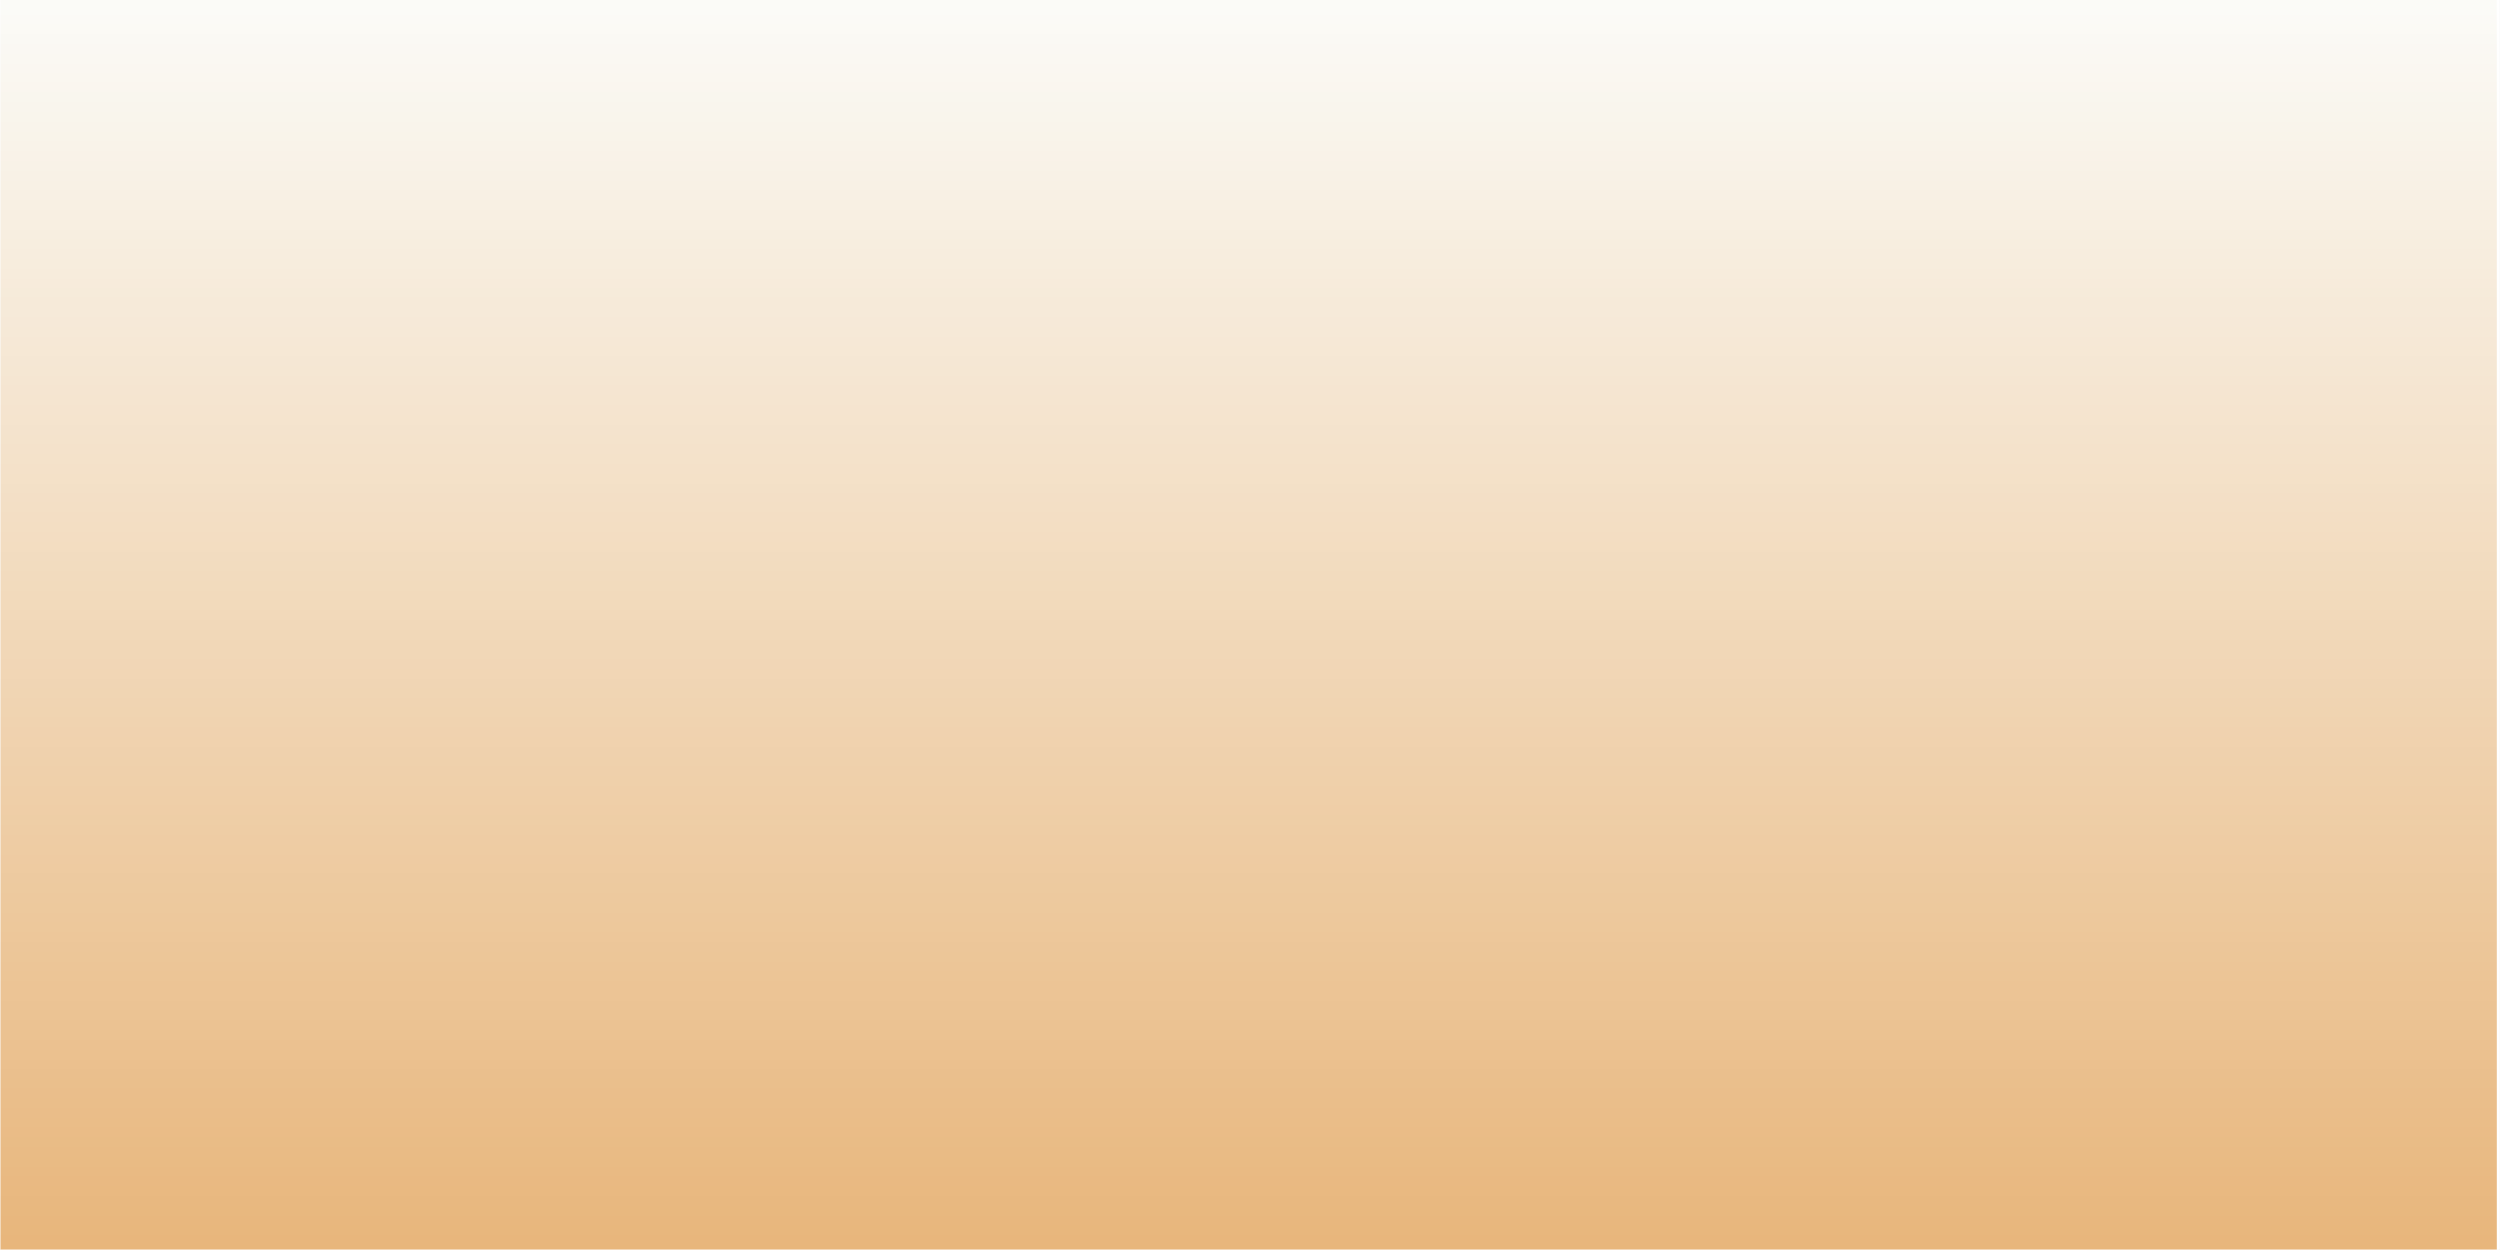
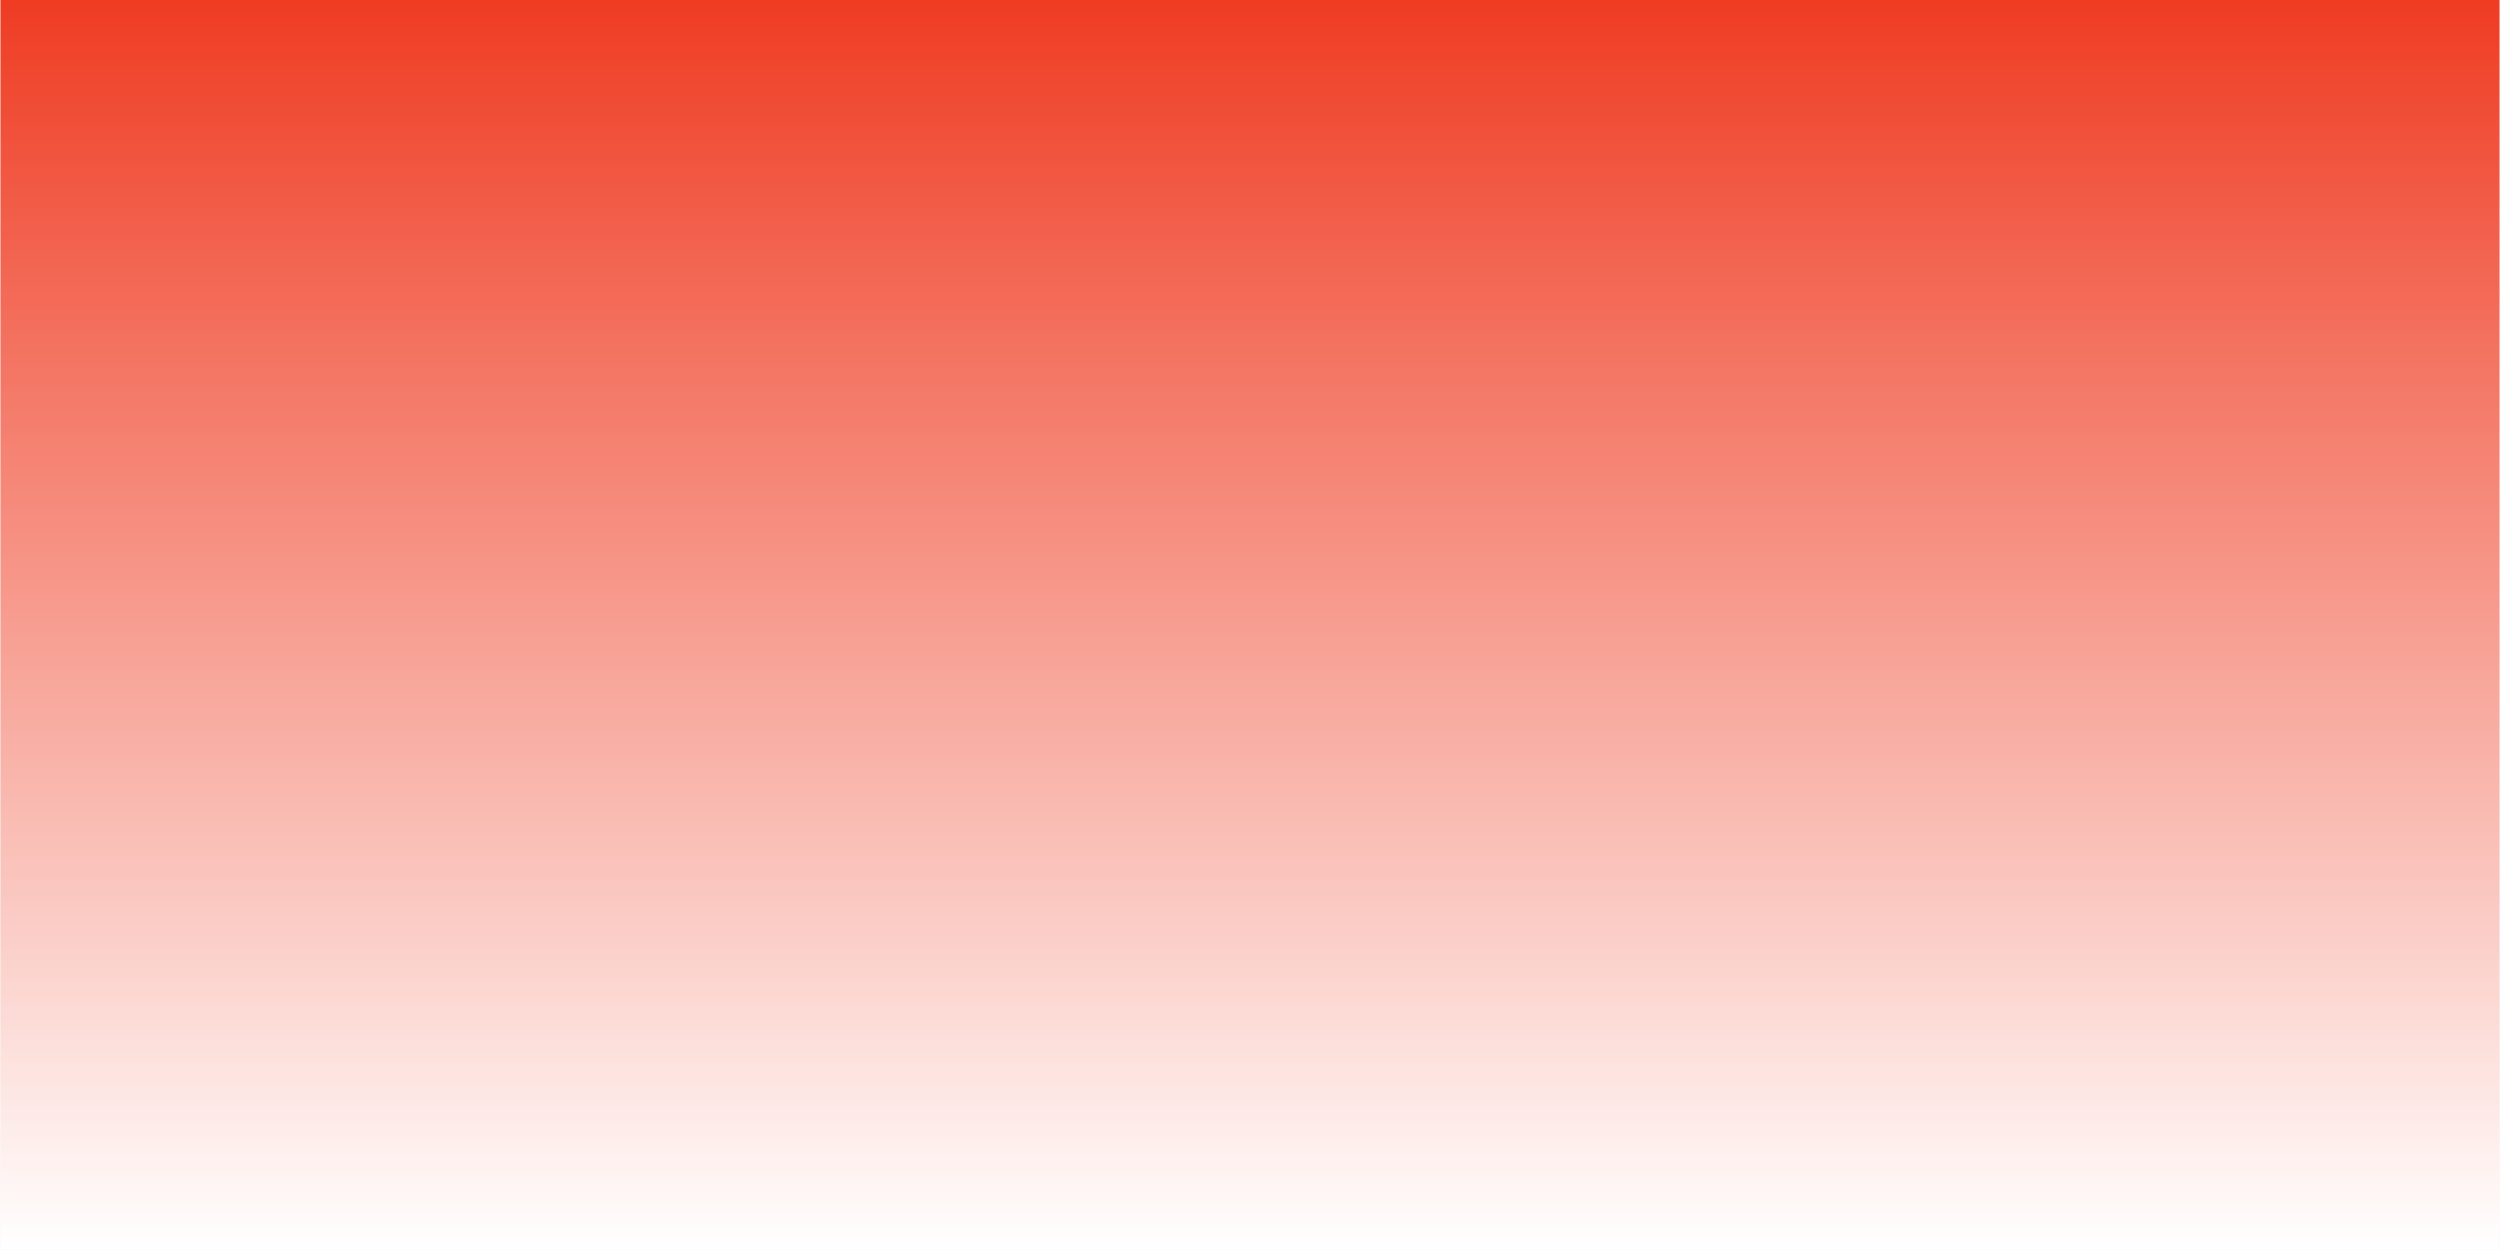
<svg xmlns="http://www.w3.org/2000/svg" width="6912" zoomAndPan="magnify" viewBox="0 0 5184 2592" height="3456" preserveAspectRatio="xMidYMid meet" version="1.0">
  <defs>
-     <clipPath id="f88a19ef52">
-       <path d="M 1 0 L 5177.383 0 L 5177.383 2591 L 1 2591 Z M 1 0 " clip-rule="nonzero" />
-     </clipPath>
-     <linearGradient x1="213.732" gradientTransform="matrix(12.12268, 0, 0, 12.12268, 0.939681, 0.0000999614)" y1="0" x2="213.732" gradientUnits="userSpaceOnUse" y2="213.732" id="bb2f4fbb2b">
-       <stop stop-opacity="1" stop-color="rgb(98.399%, 98.399%, 96.899%)" offset="0" />
-       <stop stop-opacity="1" stop-color="rgb(98.369%, 98.293%, 96.709%)" offset="0.008" />
-       <stop stop-opacity="1" stop-color="rgb(98.311%, 98.079%, 96.327%)" offset="0.016" />
-       <stop stop-opacity="1" stop-color="rgb(98.251%, 97.867%, 95.947%)" offset="0.023" />
-       <stop stop-opacity="1" stop-color="rgb(98.192%, 97.653%, 95.566%)" offset="0.031" />
-       <stop stop-opacity="1" stop-color="rgb(98.134%, 97.441%, 95.186%)" offset="0.039" />
-       <stop stop-opacity="1" stop-color="rgb(98.074%, 97.227%, 94.804%)" offset="0.047" />
-       <stop stop-opacity="1" stop-color="rgb(98.015%, 97.014%, 94.423%)" offset="0.055" />
-       <stop stop-opacity="1" stop-color="rgb(97.957%, 96.802%, 94.043%)" offset="0.062" />
-       <stop stop-opacity="1" stop-color="rgb(97.897%, 96.588%, 93.661%)" offset="0.07" />
-       <stop stop-opacity="1" stop-color="rgb(97.838%, 96.376%, 93.282%)" offset="0.078" />
-       <stop stop-opacity="1" stop-color="rgb(97.78%, 96.162%, 92.9%)" offset="0.086" />
-       <stop stop-opacity="1" stop-color="rgb(97.72%, 95.949%, 92.52%)" offset="0.094" />
-       <stop stop-opacity="1" stop-color="rgb(97.661%, 95.737%, 92.139%)" offset="0.102" />
-       <stop stop-opacity="1" stop-color="rgb(97.603%, 95.523%, 91.757%)" offset="0.109" />
-       <stop stop-opacity="1" stop-color="rgb(97.543%, 95.311%, 91.377%)" offset="0.117" />
-       <stop stop-opacity="1" stop-color="rgb(97.484%, 95.097%, 90.996%)" offset="0.125" />
-       <stop stop-opacity="1" stop-color="rgb(97.426%, 94.884%, 90.616%)" offset="0.133" />
-       <stop stop-opacity="1" stop-color="rgb(97.366%, 94.672%, 90.234%)" offset="0.141" />
-       <stop stop-opacity="1" stop-color="rgb(97.307%, 94.458%, 89.853%)" offset="0.148" />
-       <stop stop-opacity="1" stop-color="rgb(97.249%, 94.246%, 89.473%)" offset="0.156" />
-       <stop stop-opacity="1" stop-color="rgb(97.189%, 94.032%, 89.091%)" offset="0.164" />
-       <stop stop-opacity="1" stop-color="rgb(97.13%, 93.819%, 88.712%)" offset="0.172" />
-       <stop stop-opacity="1" stop-color="rgb(97.07%, 93.607%, 88.33%)" offset="0.18" />
-       <stop stop-opacity="1" stop-color="rgb(97.012%, 93.393%, 87.95%)" offset="0.188" />
-       <stop stop-opacity="1" stop-color="rgb(96.953%, 93.181%, 87.569%)" offset="0.195" />
-       <stop stop-opacity="1" stop-color="rgb(96.893%, 92.967%, 87.187%)" offset="0.203" />
-       <stop stop-opacity="1" stop-color="rgb(96.835%, 92.754%, 86.807%)" offset="0.211" />
-       <stop stop-opacity="1" stop-color="rgb(96.776%, 92.542%, 86.426%)" offset="0.219" />
-       <stop stop-opacity="1" stop-color="rgb(96.716%, 92.328%, 86.046%)" offset="0.227" />
-       <stop stop-opacity="1" stop-color="rgb(96.658%, 92.116%, 85.664%)" offset="0.234" />
-       <stop stop-opacity="1" stop-color="rgb(96.599%, 91.902%, 85.284%)" offset="0.242" />
-       <stop stop-opacity="1" stop-color="rgb(96.539%, 91.689%, 84.903%)" offset="0.25" />
-       <stop stop-opacity="1" stop-color="rgb(96.481%, 91.476%, 84.521%)" offset="0.258" />
-       <stop stop-opacity="1" stop-color="rgb(96.422%, 91.263%, 84.142%)" offset="0.266" />
-       <stop stop-opacity="1" stop-color="rgb(96.362%, 91.051%, 83.76%)" offset="0.273" />
-       <stop stop-opacity="1" stop-color="rgb(96.304%, 90.837%, 83.38%)" offset="0.281" />
-       <stop stop-opacity="1" stop-color="rgb(96.245%, 90.623%, 82.999%)" offset="0.289" />
-       <stop stop-opacity="1" stop-color="rgb(96.185%, 90.411%, 82.617%)" offset="0.297" />
-       <stop stop-opacity="1" stop-color="rgb(96.127%, 90.198%, 82.237%)" offset="0.305" />
-       <stop stop-opacity="1" stop-color="rgb(96.068%, 89.986%, 81.856%)" offset="0.312" />
-       <stop stop-opacity="1" stop-color="rgb(96.008%, 89.772%, 81.476%)" offset="0.32" />
-       <stop stop-opacity="1" stop-color="rgb(95.95%, 89.558%, 81.094%)" offset="0.328" />
-       <stop stop-opacity="1" stop-color="rgb(95.891%, 89.346%, 80.714%)" offset="0.336" />
-       <stop stop-opacity="1" stop-color="rgb(95.831%, 89.133%, 80.333%)" offset="0.344" />
-       <stop stop-opacity="1" stop-color="rgb(95.773%, 88.921%, 79.951%)" offset="0.352" />
-       <stop stop-opacity="1" stop-color="rgb(95.714%, 88.707%, 79.572%)" offset="0.359" />
-       <stop stop-opacity="1" stop-color="rgb(95.654%, 88.493%, 79.19%)" offset="0.367" />
-       <stop stop-opacity="1" stop-color="rgb(95.596%, 88.281%, 78.81%)" offset="0.375" />
-       <stop stop-opacity="1" stop-color="rgb(95.537%, 88.068%, 78.429%)" offset="0.383" />
-       <stop stop-opacity="1" stop-color="rgb(95.477%, 87.856%, 78.049%)" offset="0.391" />
-       <stop stop-opacity="1" stop-color="rgb(95.419%, 87.642%, 77.667%)" offset="0.398" />
-       <stop stop-opacity="1" stop-color="rgb(95.36%, 87.428%, 77.286%)" offset="0.406" />
-       <stop stop-opacity="1" stop-color="rgb(95.3%, 87.216%, 76.906%)" offset="0.414" />
-       <stop stop-opacity="1" stop-color="rgb(95.242%, 87.003%, 76.524%)" offset="0.422" />
-       <stop stop-opacity="1" stop-color="rgb(95.183%, 86.79%, 76.144%)" offset="0.43" />
-       <stop stop-opacity="1" stop-color="rgb(95.123%, 86.577%, 75.763%)" offset="0.438" />
-       <stop stop-opacity="1" stop-color="rgb(95.065%, 86.363%, 75.381%)" offset="0.445" />
-       <stop stop-opacity="1" stop-color="rgb(95.006%, 86.151%, 75.002%)" offset="0.453" />
-       <stop stop-opacity="1" stop-color="rgb(94.946%, 85.938%, 74.62%)" offset="0.461" />
-       <stop stop-opacity="1" stop-color="rgb(94.888%, 85.725%, 74.24%)" offset="0.469" />
-       <stop stop-opacity="1" stop-color="rgb(94.829%, 85.512%, 73.859%)" offset="0.477" />
-       <stop stop-opacity="1" stop-color="rgb(94.769%, 85.298%, 73.479%)" offset="0.484" />
-       <stop stop-opacity="1" stop-color="rgb(94.711%, 85.086%, 73.097%)" offset="0.492" />
-       <stop stop-opacity="1" stop-color="rgb(94.652%, 84.872%, 72.716%)" offset="0.5" />
-       <stop stop-opacity="1" stop-color="rgb(94.592%, 84.66%, 72.336%)" offset="0.508" />
-       <stop stop-opacity="1" stop-color="rgb(94.534%, 84.447%, 71.954%)" offset="0.516" />
-       <stop stop-opacity="1" stop-color="rgb(94.475%, 84.233%, 71.574%)" offset="0.523" />
-       <stop stop-opacity="1" stop-color="rgb(94.415%, 84.021%, 71.193%)" offset="0.531" />
-       <stop stop-opacity="1" stop-color="rgb(94.357%, 83.807%, 70.813%)" offset="0.539" />
-       <stop stop-opacity="1" stop-color="rgb(94.298%, 83.595%, 70.432%)" offset="0.547" />
-       <stop stop-opacity="1" stop-color="rgb(94.238%, 83.382%, 70.05%)" offset="0.555" />
-       <stop stop-opacity="1" stop-color="rgb(94.18%, 83.168%, 69.67%)" offset="0.562" />
-       <stop stop-opacity="1" stop-color="rgb(94.121%, 82.956%, 69.289%)" offset="0.57" />
-       <stop stop-opacity="1" stop-color="rgb(94.061%, 82.742%, 68.909%)" offset="0.578" />
-       <stop stop-opacity="1" stop-color="rgb(94.003%, 82.53%, 68.527%)" offset="0.586" />
-       <stop stop-opacity="1" stop-color="rgb(93.944%, 82.317%, 68.146%)" offset="0.594" />
-       <stop stop-opacity="1" stop-color="rgb(93.884%, 82.103%, 67.766%)" offset="0.602" />
-       <stop stop-opacity="1" stop-color="rgb(93.826%, 81.891%, 67.384%)" offset="0.609" />
-       <stop stop-opacity="1" stop-color="rgb(93.767%, 81.677%, 67.004%)" offset="0.617" />
-       <stop stop-opacity="1" stop-color="rgb(93.707%, 81.465%, 66.623%)" offset="0.625" />
-       <stop stop-opacity="1" stop-color="rgb(93.649%, 81.252%, 66.243%)" offset="0.633" />
-       <stop stop-opacity="1" stop-color="rgb(93.59%, 81.038%, 65.862%)" offset="0.641" />
-       <stop stop-opacity="1" stop-color="rgb(93.53%, 80.826%, 65.48%)" offset="0.648" />
-       <stop stop-opacity="1" stop-color="rgb(93.472%, 80.612%, 65.1%)" offset="0.656" />
-       <stop stop-opacity="1" stop-color="rgb(93.413%, 80.4%, 64.719%)" offset="0.664" />
-       <stop stop-opacity="1" stop-color="rgb(93.353%, 80.186%, 64.339%)" offset="0.672" />
-       <stop stop-opacity="1" stop-color="rgb(93.295%, 79.973%, 63.957%)" offset="0.68" />
-       <stop stop-opacity="1" stop-color="rgb(93.236%, 79.761%, 63.577%)" offset="0.688" />
-       <stop stop-opacity="1" stop-color="rgb(93.176%, 79.547%, 63.196%)" offset="0.695" />
-       <stop stop-opacity="1" stop-color="rgb(93.118%, 79.335%, 62.814%)" offset="0.703" />
-       <stop stop-opacity="1" stop-color="rgb(93.059%, 79.121%, 62.434%)" offset="0.711" />
-       <stop stop-opacity="1" stop-color="rgb(92.999%, 78.908%, 62.053%)" offset="0.719" />
-       <stop stop-opacity="1" stop-color="rgb(92.941%, 78.696%, 61.673%)" offset="0.727" />
-       <stop stop-opacity="1" stop-color="rgb(92.882%, 78.482%, 61.292%)" offset="0.734" />
-       <stop stop-opacity="1" stop-color="rgb(92.822%, 78.27%, 60.91%)" offset="0.742" />
-       <stop stop-opacity="1" stop-color="rgb(92.764%, 78.056%, 60.53%)" offset="0.75" />
-       <stop stop-opacity="1" stop-color="rgb(92.705%, 77.843%, 60.149%)" offset="0.758" />
-       <stop stop-opacity="1" stop-color="rgb(92.645%, 77.631%, 59.769%)" offset="0.766" />
-       <stop stop-opacity="1" stop-color="rgb(92.586%, 77.417%, 59.387%)" offset="0.773" />
-       <stop stop-opacity="1" stop-color="rgb(92.528%, 77.205%, 59.007%)" offset="0.781" />
-       <stop stop-opacity="1" stop-color="rgb(92.468%, 76.991%, 58.626%)" offset="0.789" />
-       <stop stop-opacity="1" stop-color="rgb(92.409%, 76.778%, 58.244%)" offset="0.797" />
-       <stop stop-opacity="1" stop-color="rgb(92.351%, 76.566%, 57.864%)" offset="0.805" />
-       <stop stop-opacity="1" stop-color="rgb(92.291%, 76.352%, 57.483%)" offset="0.812" />
-       <stop stop-opacity="1" stop-color="rgb(92.232%, 76.14%, 57.103%)" offset="0.82" />
-       <stop stop-opacity="1" stop-color="rgb(92.174%, 75.926%, 56.721%)" offset="0.828" />
-       <stop stop-opacity="1" stop-color="rgb(92.114%, 75.713%, 56.342%)" offset="0.836" />
-       <stop stop-opacity="1" stop-color="rgb(92.055%, 75.5%, 55.96%)" offset="0.844" />
-       <stop stop-opacity="1" stop-color="rgb(91.997%, 75.287%, 55.579%)" offset="0.852" />
-       <stop stop-opacity="1" stop-color="rgb(91.937%, 75.075%, 55.199%)" offset="0.859" />
-       <stop stop-opacity="1" stop-color="rgb(91.878%, 74.861%, 54.817%)" offset="0.867" />
-       <stop stop-opacity="1" stop-color="rgb(91.82%, 74.648%, 54.437%)" offset="0.875" />
-       <stop stop-opacity="1" stop-color="rgb(91.76%, 74.435%, 54.056%)" offset="0.883" />
-       <stop stop-opacity="1" stop-color="rgb(91.701%, 74.222%, 53.676%)" offset="0.891" />
-       <stop stop-opacity="1" stop-color="rgb(91.643%, 74.01%, 53.294%)" offset="0.898" />
-       <stop stop-opacity="1" stop-color="rgb(91.583%, 73.796%, 52.913%)" offset="0.906" />
-       <stop stop-opacity="1" stop-color="rgb(91.524%, 73.582%, 52.533%)" offset="0.914" />
-       <stop stop-opacity="1" stop-color="rgb(91.466%, 73.37%, 52.151%)" offset="0.922" />
-       <stop stop-opacity="1" stop-color="rgb(91.406%, 73.157%, 51.772%)" offset="0.93" />
-       <stop stop-opacity="1" stop-color="rgb(91.347%, 72.945%, 51.39%)" offset="0.938" />
-       <stop stop-opacity="1" stop-color="rgb(91.289%, 72.731%, 51.009%)" offset="0.945" />
-       <stop stop-opacity="1" stop-color="rgb(91.229%, 72.517%, 50.629%)" offset="0.953" />
-       <stop stop-opacity="1" stop-color="rgb(91.17%, 72.305%, 50.247%)" offset="0.961" />
-       <stop stop-opacity="1" stop-color="rgb(91.112%, 72.092%, 49.867%)" offset="0.969" />
-       <stop stop-opacity="1" stop-color="rgb(91.052%, 71.88%, 49.486%)" offset="0.977" />
-       <stop stop-opacity="1" stop-color="rgb(90.993%, 71.666%, 49.106%)" offset="0.984" />
-       <stop stop-opacity="1" stop-color="rgb(90.935%, 71.452%, 48.724%)" offset="0.992" />
-       <stop stop-opacity="1" stop-color="rgb(90.875%, 71.24%, 48.343%)" offset="1" />
+     <linearGradient x1="3456" gradientTransform="matrix(0.749711, 0, 0, 0.749711, 0.999613, 0.0000999614)" y1="0" x2="3456" gradientUnits="userSpaceOnUse" y2="3456" id="393b08712c">
+       <stop stop-opacity="1" stop-color="rgb(93.7%, 23.499%, 13.699%)" offset="0" />
+       <stop stop-opacity="1" stop-color="rgb(93.724%, 23.798%, 14.037%)" offset="0.004" />
+       <stop stop-opacity="1" stop-color="rgb(93.748%, 24.097%, 14.374%)" offset="0.008" />
+       <stop stop-opacity="1" stop-color="rgb(93.773%, 24.396%, 14.711%)" offset="0.012" />
+       <stop stop-opacity="1" stop-color="rgb(93.797%, 24.695%, 15.048%)" offset="0.016" />
+       <stop stop-opacity="1" stop-color="rgb(93.822%, 24.992%, 15.384%)" offset="0.02" />
+       <stop stop-opacity="1" stop-color="rgb(93.846%, 25.291%, 15.721%)" offset="0.023" />
+       <stop stop-opacity="1" stop-color="rgb(93.871%, 25.591%, 16.058%)" offset="0.027" />
+       <stop stop-opacity="1" stop-color="rgb(93.896%, 25.89%, 16.396%)" offset="0.031" />
+       <stop stop-opacity="1" stop-color="rgb(93.921%, 26.189%, 16.733%)" offset="0.035" />
+       <stop stop-opacity="1" stop-color="rgb(93.945%, 26.488%, 17.07%)" offset="0.039" />
+       <stop stop-opacity="1" stop-color="rgb(93.97%, 26.787%, 17.407%)" offset="0.043" />
+       <stop stop-opacity="1" stop-color="rgb(93.994%, 27.086%, 17.744%)" offset="0.047" />
+       <stop stop-opacity="1" stop-color="rgb(94.019%, 27.383%, 18.082%)" offset="0.051" />
+       <stop stop-opacity="1" stop-color="rgb(94.044%, 27.682%, 18.419%)" offset="0.055" />
+       <stop stop-opacity="1" stop-color="rgb(94.069%, 27.982%, 18.756%)" offset="0.059" />
+       <stop stop-opacity="1" stop-color="rgb(94.093%, 28.281%, 19.093%)" offset="0.062" />
+       <stop stop-opacity="1" stop-color="rgb(94.118%, 28.58%, 19.431%)" offset="0.066" />
+       <stop stop-opacity="1" stop-color="rgb(94.142%, 28.879%, 19.768%)" offset="0.07" />
+       <stop stop-opacity="1" stop-color="rgb(94.167%, 29.176%, 20.103%)" offset="0.074" />
+       <stop stop-opacity="1" stop-color="rgb(94.191%, 29.475%, 20.441%)" offset="0.078" />
+       <stop stop-opacity="1" stop-color="rgb(94.215%, 29.774%, 20.778%)" offset="0.082" />
+       <stop stop-opacity="1" stop-color="rgb(94.241%, 30.074%, 21.115%)" offset="0.086" />
+       <stop stop-opacity="1" stop-color="rgb(94.266%, 30.373%, 21.452%)" offset="0.09" />
+       <stop stop-opacity="1" stop-color="rgb(94.29%, 30.672%, 21.79%)" offset="0.094" />
+       <stop stop-opacity="1" stop-color="rgb(94.315%, 30.969%, 22.127%)" offset="0.098" />
+       <stop stop-opacity="1" stop-color="rgb(94.339%, 31.268%, 22.464%)" offset="0.102" />
+       <stop stop-opacity="1" stop-color="rgb(94.363%, 31.567%, 22.801%)" offset="0.105" />
+       <stop stop-opacity="1" stop-color="rgb(94.388%, 31.866%, 23.138%)" offset="0.109" />
+       <stop stop-opacity="1" stop-color="rgb(94.412%, 32.166%, 23.476%)" offset="0.113" />
+       <stop stop-opacity="1" stop-color="rgb(94.438%, 32.465%, 23.813%)" offset="0.117" />
+       <stop stop-opacity="1" stop-color="rgb(94.463%, 32.762%, 24.15%)" offset="0.121" />
+       <stop stop-opacity="1" stop-color="rgb(94.487%, 33.061%, 24.487%)" offset="0.125" />
+       <stop stop-opacity="1" stop-color="rgb(94.511%, 33.36%, 24.823%)" offset="0.129" />
+       <stop stop-opacity="1" stop-color="rgb(94.536%, 33.659%, 25.16%)" offset="0.133" />
+       <stop stop-opacity="1" stop-color="rgb(94.56%, 33.958%, 25.497%)" offset="0.137" />
+       <stop stop-opacity="1" stop-color="rgb(94.585%, 34.258%, 25.835%)" offset="0.141" />
+       <stop stop-opacity="1" stop-color="rgb(94.609%, 34.555%, 26.172%)" offset="0.145" />
+       <stop stop-opacity="1" stop-color="rgb(94.635%, 34.854%, 26.509%)" offset="0.148" />
+       <stop stop-opacity="1" stop-color="rgb(94.659%, 35.153%, 26.846%)" offset="0.152" />
+       <stop stop-opacity="1" stop-color="rgb(94.684%, 35.452%, 27.184%)" offset="0.156" />
+       <stop stop-opacity="1" stop-color="rgb(94.708%, 35.751%, 27.521%)" offset="0.16" />
+       <stop stop-opacity="1" stop-color="rgb(94.733%, 36.05%, 27.858%)" offset="0.164" />
+       <stop stop-opacity="1" stop-color="rgb(94.757%, 36.348%, 28.195%)" offset="0.168" />
+       <stop stop-opacity="1" stop-color="rgb(94.781%, 36.647%, 28.532%)" offset="0.172" />
+       <stop stop-opacity="1" stop-color="rgb(94.806%, 36.946%, 28.87%)" offset="0.176" />
+       <stop stop-opacity="1" stop-color="rgb(94.832%, 37.245%, 29.207%)" offset="0.18" />
+       <stop stop-opacity="1" stop-color="rgb(94.856%, 37.544%, 29.543%)" offset="0.184" />
+       <stop stop-opacity="1" stop-color="rgb(94.881%, 37.843%, 29.88%)" offset="0.188" />
+       <stop stop-opacity="1" stop-color="rgb(94.905%, 38.141%, 30.217%)" offset="0.191" />
+       <stop stop-opacity="1" stop-color="rgb(94.93%, 38.44%, 30.554%)" offset="0.195" />
+       <stop stop-opacity="1" stop-color="rgb(94.954%, 38.739%, 30.891%)" offset="0.199" />
+       <stop stop-opacity="1" stop-color="rgb(94.978%, 39.038%, 31.229%)" offset="0.203" />
+       <stop stop-opacity="1" stop-color="rgb(95.003%, 39.337%, 31.566%)" offset="0.207" />
+       <stop stop-opacity="1" stop-color="rgb(95.029%, 39.636%, 31.903%)" offset="0.211" />
+       <stop stop-opacity="1" stop-color="rgb(95.053%, 39.934%, 32.24%)" offset="0.215" />
+       <stop stop-opacity="1" stop-color="rgb(95.078%, 40.233%, 32.578%)" offset="0.219" />
+       <stop stop-opacity="1" stop-color="rgb(95.102%, 40.532%, 32.915%)" offset="0.223" />
+       <stop stop-opacity="1" stop-color="rgb(95.126%, 40.831%, 33.252%)" offset="0.227" />
+       <stop stop-opacity="1" stop-color="rgb(95.151%, 41.13%, 33.589%)" offset="0.23" />
+       <stop stop-opacity="1" stop-color="rgb(95.175%, 41.429%, 33.926%)" offset="0.234" />
+       <stop stop-opacity="1" stop-color="rgb(95.2%, 41.728%, 34.262%)" offset="0.238" />
+       <stop stop-opacity="1" stop-color="rgb(95.226%, 42.027%, 34.599%)" offset="0.242" />
+       <stop stop-opacity="1" stop-color="rgb(95.25%, 42.325%, 34.937%)" offset="0.246" />
+       <stop stop-opacity="1" stop-color="rgb(95.274%, 42.624%, 35.274%)" offset="0.25" />
+       <stop stop-opacity="1" stop-color="rgb(95.299%, 42.923%, 35.611%)" offset="0.254" />
+       <stop stop-opacity="1" stop-color="rgb(95.323%, 43.222%, 35.948%)" offset="0.258" />
+       <stop stop-opacity="1" stop-color="rgb(95.348%, 43.521%, 36.285%)" offset="0.262" />
+       <stop stop-opacity="1" stop-color="rgb(95.372%, 43.82%, 36.623%)" offset="0.266" />
+       <stop stop-opacity="1" stop-color="rgb(95.396%, 44.118%, 36.96%)" offset="0.27" />
+       <stop stop-opacity="1" stop-color="rgb(95.422%, 44.417%, 37.297%)" offset="0.273" />
+       <stop stop-opacity="1" stop-color="rgb(95.447%, 44.716%, 37.634%)" offset="0.277" />
+       <stop stop-opacity="1" stop-color="rgb(95.471%, 45.015%, 37.971%)" offset="0.281" />
+       <stop stop-opacity="1" stop-color="rgb(95.496%, 45.314%, 38.309%)" offset="0.285" />
+       <stop stop-opacity="1" stop-color="rgb(95.52%, 45.613%, 38.646%)" offset="0.289" />
+       <stop stop-opacity="1" stop-color="rgb(95.544%, 45.911%, 38.982%)" offset="0.293" />
+       <stop stop-opacity="1" stop-color="rgb(95.569%, 46.21%, 39.319%)" offset="0.297" />
+       <stop stop-opacity="1" stop-color="rgb(95.593%, 46.509%, 39.656%)" offset="0.301" />
+       <stop stop-opacity="1" stop-color="rgb(95.619%, 46.808%, 39.993%)" offset="0.305" />
+       <stop stop-opacity="1" stop-color="rgb(95.644%, 47.107%, 40.331%)" offset="0.309" />
+       <stop stop-opacity="1" stop-color="rgb(95.668%, 47.406%, 40.668%)" offset="0.312" />
+       <stop stop-opacity="1" stop-color="rgb(95.692%, 47.704%, 41.005%)" offset="0.316" />
+       <stop stop-opacity="1" stop-color="rgb(95.717%, 48.003%, 41.342%)" offset="0.32" />
+       <stop stop-opacity="1" stop-color="rgb(95.741%, 48.302%, 41.679%)" offset="0.324" />
+       <stop stop-opacity="1" stop-color="rgb(95.766%, 48.601%, 42.017%)" offset="0.328" />
+       <stop stop-opacity="1" stop-color="rgb(95.79%, 48.9%, 42.354%)" offset="0.332" />
+       <stop stop-opacity="1" stop-color="rgb(95.816%, 49.199%, 42.691%)" offset="0.336" />
+       <stop stop-opacity="1" stop-color="rgb(95.84%, 49.496%, 43.028%)" offset="0.34" />
+       <stop stop-opacity="1" stop-color="rgb(95.865%, 49.796%, 43.365%)" offset="0.344" />
+       <stop stop-opacity="1" stop-color="rgb(95.889%, 50.095%, 43.701%)" offset="0.348" />
+       <stop stop-opacity="1" stop-color="rgb(95.914%, 50.394%, 44.038%)" offset="0.352" />
+       <stop stop-opacity="1" stop-color="rgb(95.938%, 50.693%, 44.376%)" offset="0.355" />
+       <stop stop-opacity="1" stop-color="rgb(95.964%, 50.992%, 44.713%)" offset="0.359" />
+       <stop stop-opacity="1" stop-color="rgb(95.988%, 51.289%, 45.05%)" offset="0.363" />
+       <stop stop-opacity="1" stop-color="rgb(96.013%, 51.588%, 45.387%)" offset="0.367" />
+       <stop stop-opacity="1" stop-color="rgb(96.037%, 51.888%, 45.724%)" offset="0.371" />
+       <stop stop-opacity="1" stop-color="rgb(96.062%, 52.187%, 46.062%)" offset="0.375" />
+       <stop stop-opacity="1" stop-color="rgb(96.086%, 52.486%, 46.399%)" offset="0.379" />
+       <stop stop-opacity="1" stop-color="rgb(96.111%, 52.785%, 46.736%)" offset="0.383" />
+       <stop stop-opacity="1" stop-color="rgb(96.135%, 53.082%, 47.073%)" offset="0.387" />
+       <stop stop-opacity="1" stop-color="rgb(96.161%, 53.381%, 47.411%)" offset="0.391" />
+       <stop stop-opacity="1" stop-color="rgb(96.185%, 53.68%, 47.748%)" offset="0.395" />
+       <stop stop-opacity="1" stop-color="rgb(96.21%, 53.979%, 48.085%)" offset="0.398" />
+       <stop stop-opacity="1" stop-color="rgb(96.234%, 54.279%, 48.421%)" offset="0.402" />
+       <stop stop-opacity="1" stop-color="rgb(96.259%, 54.578%, 48.758%)" offset="0.406" />
+       <stop stop-opacity="1" stop-color="rgb(96.283%, 54.875%, 49.095%)" offset="0.41" />
+       <stop stop-opacity="1" stop-color="rgb(96.307%, 55.174%, 49.432%)" offset="0.414" />
+       <stop stop-opacity="1" stop-color="rgb(96.332%, 55.473%, 49.77%)" offset="0.418" />
+       <stop stop-opacity="1" stop-color="rgb(96.358%, 55.772%, 50.107%)" offset="0.422" />
+       <stop stop-opacity="1" stop-color="rgb(96.382%, 56.071%, 50.444%)" offset="0.426" />
+       <stop stop-opacity="1" stop-color="rgb(96.407%, 56.371%, 50.781%)" offset="0.43" />
+       <stop stop-opacity="1" stop-color="rgb(96.431%, 56.67%, 51.118%)" offset="0.434" />
+       <stop stop-opacity="1" stop-color="rgb(96.455%, 56.969%, 51.456%)" offset="0.438" />
+       <stop stop-opacity="1" stop-color="rgb(96.48%, 57.266%, 51.793%)" offset="0.441" />
+       <stop stop-opacity="1" stop-color="rgb(96.504%, 57.565%, 52.13%)" offset="0.445" />
+       <stop stop-opacity="1" stop-color="rgb(96.529%, 57.864%, 52.467%)" offset="0.449" />
+       <stop stop-opacity="1" stop-color="rgb(96.555%, 58.163%, 52.805%)" offset="0.453" />
+       <stop stop-opacity="1" stop-color="rgb(96.579%, 58.463%, 53.14%)" offset="0.457" />
+       <stop stop-opacity="1" stop-color="rgb(96.603%, 58.762%, 53.477%)" offset="0.461" />
+       <stop stop-opacity="1" stop-color="rgb(96.628%, 59.059%, 53.815%)" offset="0.465" />
+       <stop stop-opacity="1" stop-color="rgb(96.652%, 59.358%, 54.152%)" offset="0.469" />
+       <stop stop-opacity="1" stop-color="rgb(96.677%, 59.657%, 54.489%)" offset="0.473" />
+       <stop stop-opacity="1" stop-color="rgb(96.701%, 59.956%, 54.826%)" offset="0.477" />
+       <stop stop-opacity="1" stop-color="rgb(96.725%, 60.255%, 55.164%)" offset="0.48" />
+       <stop stop-opacity="1" stop-color="rgb(96.751%, 60.555%, 55.501%)" offset="0.484" />
+       <stop stop-opacity="1" stop-color="rgb(96.776%, 60.852%, 55.838%)" offset="0.488" />
+       <stop stop-opacity="1" stop-color="rgb(96.8%, 61.151%, 56.175%)" offset="0.492" />
+       <stop stop-opacity="1" stop-color="rgb(96.825%, 61.45%, 56.512%)" offset="0.496" />
+       <stop stop-opacity="1" stop-color="rgb(96.849%, 61.749%, 56.85%)" offset="0.5" />
+       <stop stop-opacity="1" stop-color="rgb(96.873%, 62.048%, 57.187%)" offset="0.504" />
+       <stop stop-opacity="1" stop-color="rgb(96.898%, 62.347%, 57.524%)" offset="0.508" />
+       <stop stop-opacity="1" stop-color="rgb(96.922%, 62.645%, 57.86%)" offset="0.512" />
+       <stop stop-opacity="1" stop-color="rgb(96.948%, 62.944%, 58.197%)" offset="0.516" />
+       <stop stop-opacity="1" stop-color="rgb(96.973%, 63.243%, 58.534%)" offset="0.52" />
+       <stop stop-opacity="1" stop-color="rgb(96.997%, 63.542%, 58.871%)" offset="0.523" />
+       <stop stop-opacity="1" stop-color="rgb(97.021%, 63.841%, 59.209%)" offset="0.527" />
+       <stop stop-opacity="1" stop-color="rgb(97.046%, 64.14%, 59.546%)" offset="0.531" />
+       <stop stop-opacity="1" stop-color="rgb(97.07%, 64.438%, 59.883%)" offset="0.535" />
+       <stop stop-opacity="1" stop-color="rgb(97.095%, 64.737%, 60.22%)" offset="0.539" />
+       <stop stop-opacity="1" stop-color="rgb(97.119%, 65.036%, 60.558%)" offset="0.543" />
+       <stop stop-opacity="1" stop-color="rgb(97.145%, 65.335%, 60.895%)" offset="0.547" />
+       <stop stop-opacity="1" stop-color="rgb(97.169%, 65.634%, 61.232%)" offset="0.551" />
+       <stop stop-opacity="1" stop-color="rgb(97.194%, 65.933%, 61.569%)" offset="0.555" />
+       <stop stop-opacity="1" stop-color="rgb(97.218%, 66.231%, 61.906%)" offset="0.559" />
+       <stop stop-opacity="1" stop-color="rgb(97.243%, 66.53%, 62.244%)" offset="0.562" />
+       <stop stop-opacity="1" stop-color="rgb(97.267%, 66.829%, 62.579%)" offset="0.566" />
+       <stop stop-opacity="1" stop-color="rgb(97.292%, 67.128%, 62.917%)" offset="0.57" />
+       <stop stop-opacity="1" stop-color="rgb(97.316%, 67.427%, 63.254%)" offset="0.574" />
+       <stop stop-opacity="1" stop-color="rgb(97.342%, 67.726%, 63.591%)" offset="0.578" />
+       <stop stop-opacity="1" stop-color="rgb(97.366%, 68.024%, 63.928%)" offset="0.582" />
+       <stop stop-opacity="1" stop-color="rgb(97.391%, 68.323%, 64.265%)" offset="0.586" />
+       <stop stop-opacity="1" stop-color="rgb(97.415%, 68.622%, 64.603%)" offset="0.59" />
+       <stop stop-opacity="1" stop-color="rgb(97.44%, 68.921%, 64.94%)" offset="0.594" />
+       <stop stop-opacity="1" stop-color="rgb(97.464%, 69.22%, 65.277%)" offset="0.598" />
+       <stop stop-opacity="1" stop-color="rgb(97.488%, 69.519%, 65.614%)" offset="0.602" />
+       <stop stop-opacity="1" stop-color="rgb(97.513%, 69.817%, 65.952%)" offset="0.605" />
+       <stop stop-opacity="1" stop-color="rgb(97.539%, 70.116%, 66.289%)" offset="0.609" />
+       <stop stop-opacity="1" stop-color="rgb(97.563%, 70.415%, 66.626%)" offset="0.613" />
+       <stop stop-opacity="1" stop-color="rgb(97.588%, 70.714%, 66.963%)" offset="0.617" />
+       <stop stop-opacity="1" stop-color="rgb(97.612%, 71.013%, 67.299%)" offset="0.621" />
+       <stop stop-opacity="1" stop-color="rgb(97.636%, 71.312%, 67.636%)" offset="0.625" />
+       <stop stop-opacity="1" stop-color="rgb(97.661%, 71.611%, 67.973%)" offset="0.629" />
+       <stop stop-opacity="1" stop-color="rgb(97.685%, 71.91%, 68.311%)" offset="0.633" />
+       <stop stop-opacity="1" stop-color="rgb(97.71%, 72.208%, 68.648%)" offset="0.637" />
+       <stop stop-opacity="1" stop-color="rgb(97.736%, 72.507%, 68.985%)" offset="0.641" />
+       <stop stop-opacity="1" stop-color="rgb(97.76%, 72.806%, 69.322%)" offset="0.645" />
+       <stop stop-opacity="1" stop-color="rgb(97.784%, 73.105%, 69.659%)" offset="0.648" />
+       <stop stop-opacity="1" stop-color="rgb(97.809%, 73.404%, 69.997%)" offset="0.652" />
+       <stop stop-opacity="1" stop-color="rgb(97.833%, 73.703%, 70.334%)" offset="0.656" />
+       <stop stop-opacity="1" stop-color="rgb(97.858%, 74.001%, 70.671%)" offset="0.66" />
+       <stop stop-opacity="1" stop-color="rgb(97.882%, 74.3%, 71.008%)" offset="0.664" />
+       <stop stop-opacity="1" stop-color="rgb(97.906%, 74.599%, 71.346%)" offset="0.668" />
+       <stop stop-opacity="1" stop-color="rgb(97.932%, 74.898%, 71.683%)" offset="0.672" />
+       <stop stop-opacity="1" stop-color="rgb(97.957%, 75.197%, 72.018%)" offset="0.676" />
+       <stop stop-opacity="1" stop-color="rgb(97.981%, 75.496%, 72.356%)" offset="0.68" />
+       <stop stop-opacity="1" stop-color="rgb(98.006%, 75.793%, 72.693%)" offset="0.684" />
+       <stop stop-opacity="1" stop-color="rgb(98.03%, 76.093%, 73.03%)" offset="0.688" />
+       <stop stop-opacity="1" stop-color="rgb(98.055%, 76.392%, 73.367%)" offset="0.691" />
+       <stop stop-opacity="1" stop-color="rgb(98.08%, 76.691%, 73.705%)" offset="0.695" />
+       <stop stop-opacity="1" stop-color="rgb(98.105%, 76.99%, 74.042%)" offset="0.699" />
+       <stop stop-opacity="1" stop-color="rgb(98.129%, 77.289%, 74.379%)" offset="0.703" />
+       <stop stop-opacity="1" stop-color="rgb(98.154%, 77.586%, 74.716%)" offset="0.707" />
+       <stop stop-opacity="1" stop-color="rgb(98.178%, 77.885%, 75.053%)" offset="0.711" />
+       <stop stop-opacity="1" stop-color="rgb(98.203%, 78.185%, 75.391%)" offset="0.715" />
+       <stop stop-opacity="1" stop-color="rgb(98.227%, 78.484%, 75.728%)" offset="0.719" />
+       <stop stop-opacity="1" stop-color="rgb(98.251%, 78.783%, 76.065%)" offset="0.723" />
+       <stop stop-opacity="1" stop-color="rgb(98.277%, 79.082%, 76.402%)" offset="0.727" />
+       <stop stop-opacity="1" stop-color="rgb(98.302%, 79.379%, 76.738%)" offset="0.73" />
+       <stop stop-opacity="1" stop-color="rgb(98.326%, 79.678%, 77.075%)" offset="0.734" />
+       <stop stop-opacity="1" stop-color="rgb(98.351%, 79.977%, 77.412%)" offset="0.738" />
+       <stop stop-opacity="1" stop-color="rgb(98.375%, 80.276%, 77.75%)" offset="0.742" />
+       <stop stop-opacity="1" stop-color="rgb(98.399%, 80.576%, 78.087%)" offset="0.746" />
+       <stop stop-opacity="1" stop-color="rgb(98.424%, 80.875%, 78.424%)" offset="0.75" />
+       <stop stop-opacity="1" stop-color="rgb(98.448%, 81.172%, 78.761%)" offset="0.754" />
+       <stop stop-opacity="1" stop-color="rgb(98.474%, 81.471%, 79.099%)" offset="0.758" />
+       <stop stop-opacity="1" stop-color="rgb(98.499%, 81.77%, 79.436%)" offset="0.762" />
+       <stop stop-opacity="1" stop-color="rgb(98.523%, 82.069%, 79.773%)" offset="0.766" />
+       <stop stop-opacity="1" stop-color="rgb(98.547%, 82.368%, 80.11%)" offset="0.77" />
+       <stop stop-opacity="1" stop-color="rgb(98.572%, 82.668%, 80.447%)" offset="0.773" />
+       <stop stop-opacity="1" stop-color="rgb(98.596%, 82.965%, 80.785%)" offset="0.777" />
+       <stop stop-opacity="1" stop-color="rgb(98.621%, 83.264%, 81.122%)" offset="0.781" />
+       <stop stop-opacity="1" stop-color="rgb(98.645%, 83.563%, 81.458%)" offset="0.785" />
+       <stop stop-opacity="1" stop-color="rgb(98.671%, 83.862%, 81.795%)" offset="0.789" />
+       <stop stop-opacity="1" stop-color="rgb(98.695%, 84.161%, 82.132%)" offset="0.793" />
+       <stop stop-opacity="1" stop-color="rgb(98.72%, 84.46%, 82.469%)" offset="0.797" />
+       <stop stop-opacity="1" stop-color="rgb(98.744%, 84.758%, 82.806%)" offset="0.801" />
+       <stop stop-opacity="1" stop-color="rgb(98.769%, 85.057%, 83.144%)" offset="0.805" />
+       <stop stop-opacity="1" stop-color="rgb(98.793%, 85.356%, 83.481%)" offset="0.809" />
+       <stop stop-opacity="1" stop-color="rgb(98.817%, 85.655%, 83.818%)" offset="0.812" />
+       <stop stop-opacity="1" stop-color="rgb(98.842%, 85.954%, 84.155%)" offset="0.816" />
+       <stop stop-opacity="1" stop-color="rgb(98.868%, 86.253%, 84.492%)" offset="0.82" />
+       <stop stop-opacity="1" stop-color="rgb(98.892%, 86.552%, 84.83%)" offset="0.824" />
+       <stop stop-opacity="1" stop-color="rgb(98.917%, 86.852%, 85.167%)" offset="0.828" />
+       <stop stop-opacity="1" stop-color="rgb(98.941%, 87.149%, 85.504%)" offset="0.832" />
+       <stop stop-opacity="1" stop-color="rgb(98.965%, 87.448%, 85.841%)" offset="0.836" />
+       <stop stop-opacity="1" stop-color="rgb(98.99%, 87.747%, 86.177%)" offset="0.84" />
+       <stop stop-opacity="1" stop-color="rgb(99.014%, 88.046%, 86.514%)" offset="0.844" />
+       <stop stop-opacity="1" stop-color="rgb(99.039%, 88.345%, 86.852%)" offset="0.848" />
+       <stop stop-opacity="1" stop-color="rgb(99.065%, 88.644%, 87.189%)" offset="0.852" />
+       <stop stop-opacity="1" stop-color="rgb(99.089%, 88.942%, 87.526%)" offset="0.855" />
+       <stop stop-opacity="1" stop-color="rgb(99.113%, 89.241%, 87.863%)" offset="0.859" />
+       <stop stop-opacity="1" stop-color="rgb(99.138%, 89.54%, 88.2%)" offset="0.863" />
+       <stop stop-opacity="1" stop-color="rgb(99.162%, 89.839%, 88.538%)" offset="0.867" />
+       <stop stop-opacity="1" stop-color="rgb(99.187%, 90.138%, 88.875%)" offset="0.871" />
+       <stop stop-opacity="1" stop-color="rgb(99.211%, 90.437%, 89.212%)" offset="0.875" />
+       <stop stop-opacity="1" stop-color="rgb(99.236%, 90.735%, 89.549%)" offset="0.879" />
+       <stop stop-opacity="1" stop-color="rgb(99.261%, 91.034%, 89.886%)" offset="0.883" />
+       <stop stop-opacity="1" stop-color="rgb(99.286%, 91.333%, 90.224%)" offset="0.887" />
+       <stop stop-opacity="1" stop-color="rgb(99.31%, 91.632%, 90.561%)" offset="0.891" />
+       <stop stop-opacity="1" stop-color="rgb(99.335%, 91.931%, 90.897%)" offset="0.895" />
+       <stop stop-opacity="1" stop-color="rgb(99.359%, 92.23%, 91.234%)" offset="0.898" />
+       <stop stop-opacity="1" stop-color="rgb(99.384%, 92.528%, 91.571%)" offset="0.902" />
+       <stop stop-opacity="1" stop-color="rgb(99.408%, 92.827%, 91.908%)" offset="0.906" />
+       <stop stop-opacity="1" stop-color="rgb(99.432%, 93.126%, 92.245%)" offset="0.91" />
+       <stop stop-opacity="1" stop-color="rgb(99.458%, 93.425%, 92.583%)" offset="0.914" />
+       <stop stop-opacity="1" stop-color="rgb(99.483%, 93.724%, 92.92%)" offset="0.918" />
+       <stop stop-opacity="1" stop-color="rgb(99.507%, 94.023%, 93.257%)" offset="0.922" />
+       <stop stop-opacity="1" stop-color="rgb(99.532%, 94.321%, 93.594%)" offset="0.926" />
+       <stop stop-opacity="1" stop-color="rgb(99.556%, 94.62%, 93.932%)" offset="0.93" />
+       <stop stop-opacity="1" stop-color="rgb(99.58%, 94.919%, 94.269%)" offset="0.934" />
+       <stop stop-opacity="1" stop-color="rgb(99.605%, 95.218%, 94.606%)" offset="0.938" />
+       <stop stop-opacity="1" stop-color="rgb(99.629%, 95.517%, 94.943%)" offset="0.941" />
+       <stop stop-opacity="1" stop-color="rgb(99.655%, 95.816%, 95.28%)" offset="0.945" />
+       <stop stop-opacity="1" stop-color="rgb(99.68%, 96.114%, 95.616%)" offset="0.949" />
+       <stop stop-opacity="1" stop-color="rgb(99.704%, 96.413%, 95.953%)" offset="0.953" />
+       <stop stop-opacity="1" stop-color="rgb(99.728%, 96.712%, 96.291%)" offset="0.957" />
+       <stop stop-opacity="1" stop-color="rgb(99.753%, 97.011%, 96.628%)" offset="0.961" />
+       <stop stop-opacity="1" stop-color="rgb(99.777%, 97.31%, 96.965%)" offset="0.965" />
+       <stop stop-opacity="1" stop-color="rgb(99.802%, 97.609%, 97.302%)" offset="0.969" />
+       <stop stop-opacity="1" stop-color="rgb(99.826%, 97.906%, 97.639%)" offset="0.973" />
+       <stop stop-opacity="1" stop-color="rgb(99.852%, 98.206%, 97.977%)" offset="0.977" />
+       <stop stop-opacity="1" stop-color="rgb(99.876%, 98.505%, 98.314%)" offset="0.98" />
+       <stop stop-opacity="1" stop-color="rgb(99.901%, 98.804%, 98.651%)" offset="0.984" />
+       <stop stop-opacity="1" stop-color="rgb(99.925%, 99.103%, 98.988%)" offset="0.988" />
+       <stop stop-opacity="1" stop-color="rgb(99.95%, 99.402%, 99.326%)" offset="0.992" />
+       <stop stop-opacity="1" stop-color="rgb(99.974%, 99.699%, 99.661%)" offset="0.996" />
+       <stop stop-opacity="1" stop-color="rgb(99.998%, 99.998%, 99.998%)" offset="1" />
    </linearGradient>
  </defs>
  <path fill="#ffffff" d="M 1 0 L 5183 0 L 5183 2591 L 1 2591 Z M 1 0 " fill-opacity="1" fill-rule="nonzero" />
-   <path fill="#ffffff" d="M 1 0 L 5183 0 L 5183 2591 L 1 2591 Z M 1 0 " fill-opacity="1" fill-rule="nonzero" />
-   <g clip-path="url(#f88a19ef52)">
-     <path fill="url(#bb2f4fbb2b)" d="M 1 0 L 1 2591 L 5177.383 2591 L 5177.383 0 Z M 1 0 " fill-rule="nonzero" />
-   </g>
+   <path fill="url(#393b08712c)" d="M 1 0 L 1 2591 L 5183 2591 L 5183 0 Z M 1 0 " fill-rule="nonzero" />
</svg>
